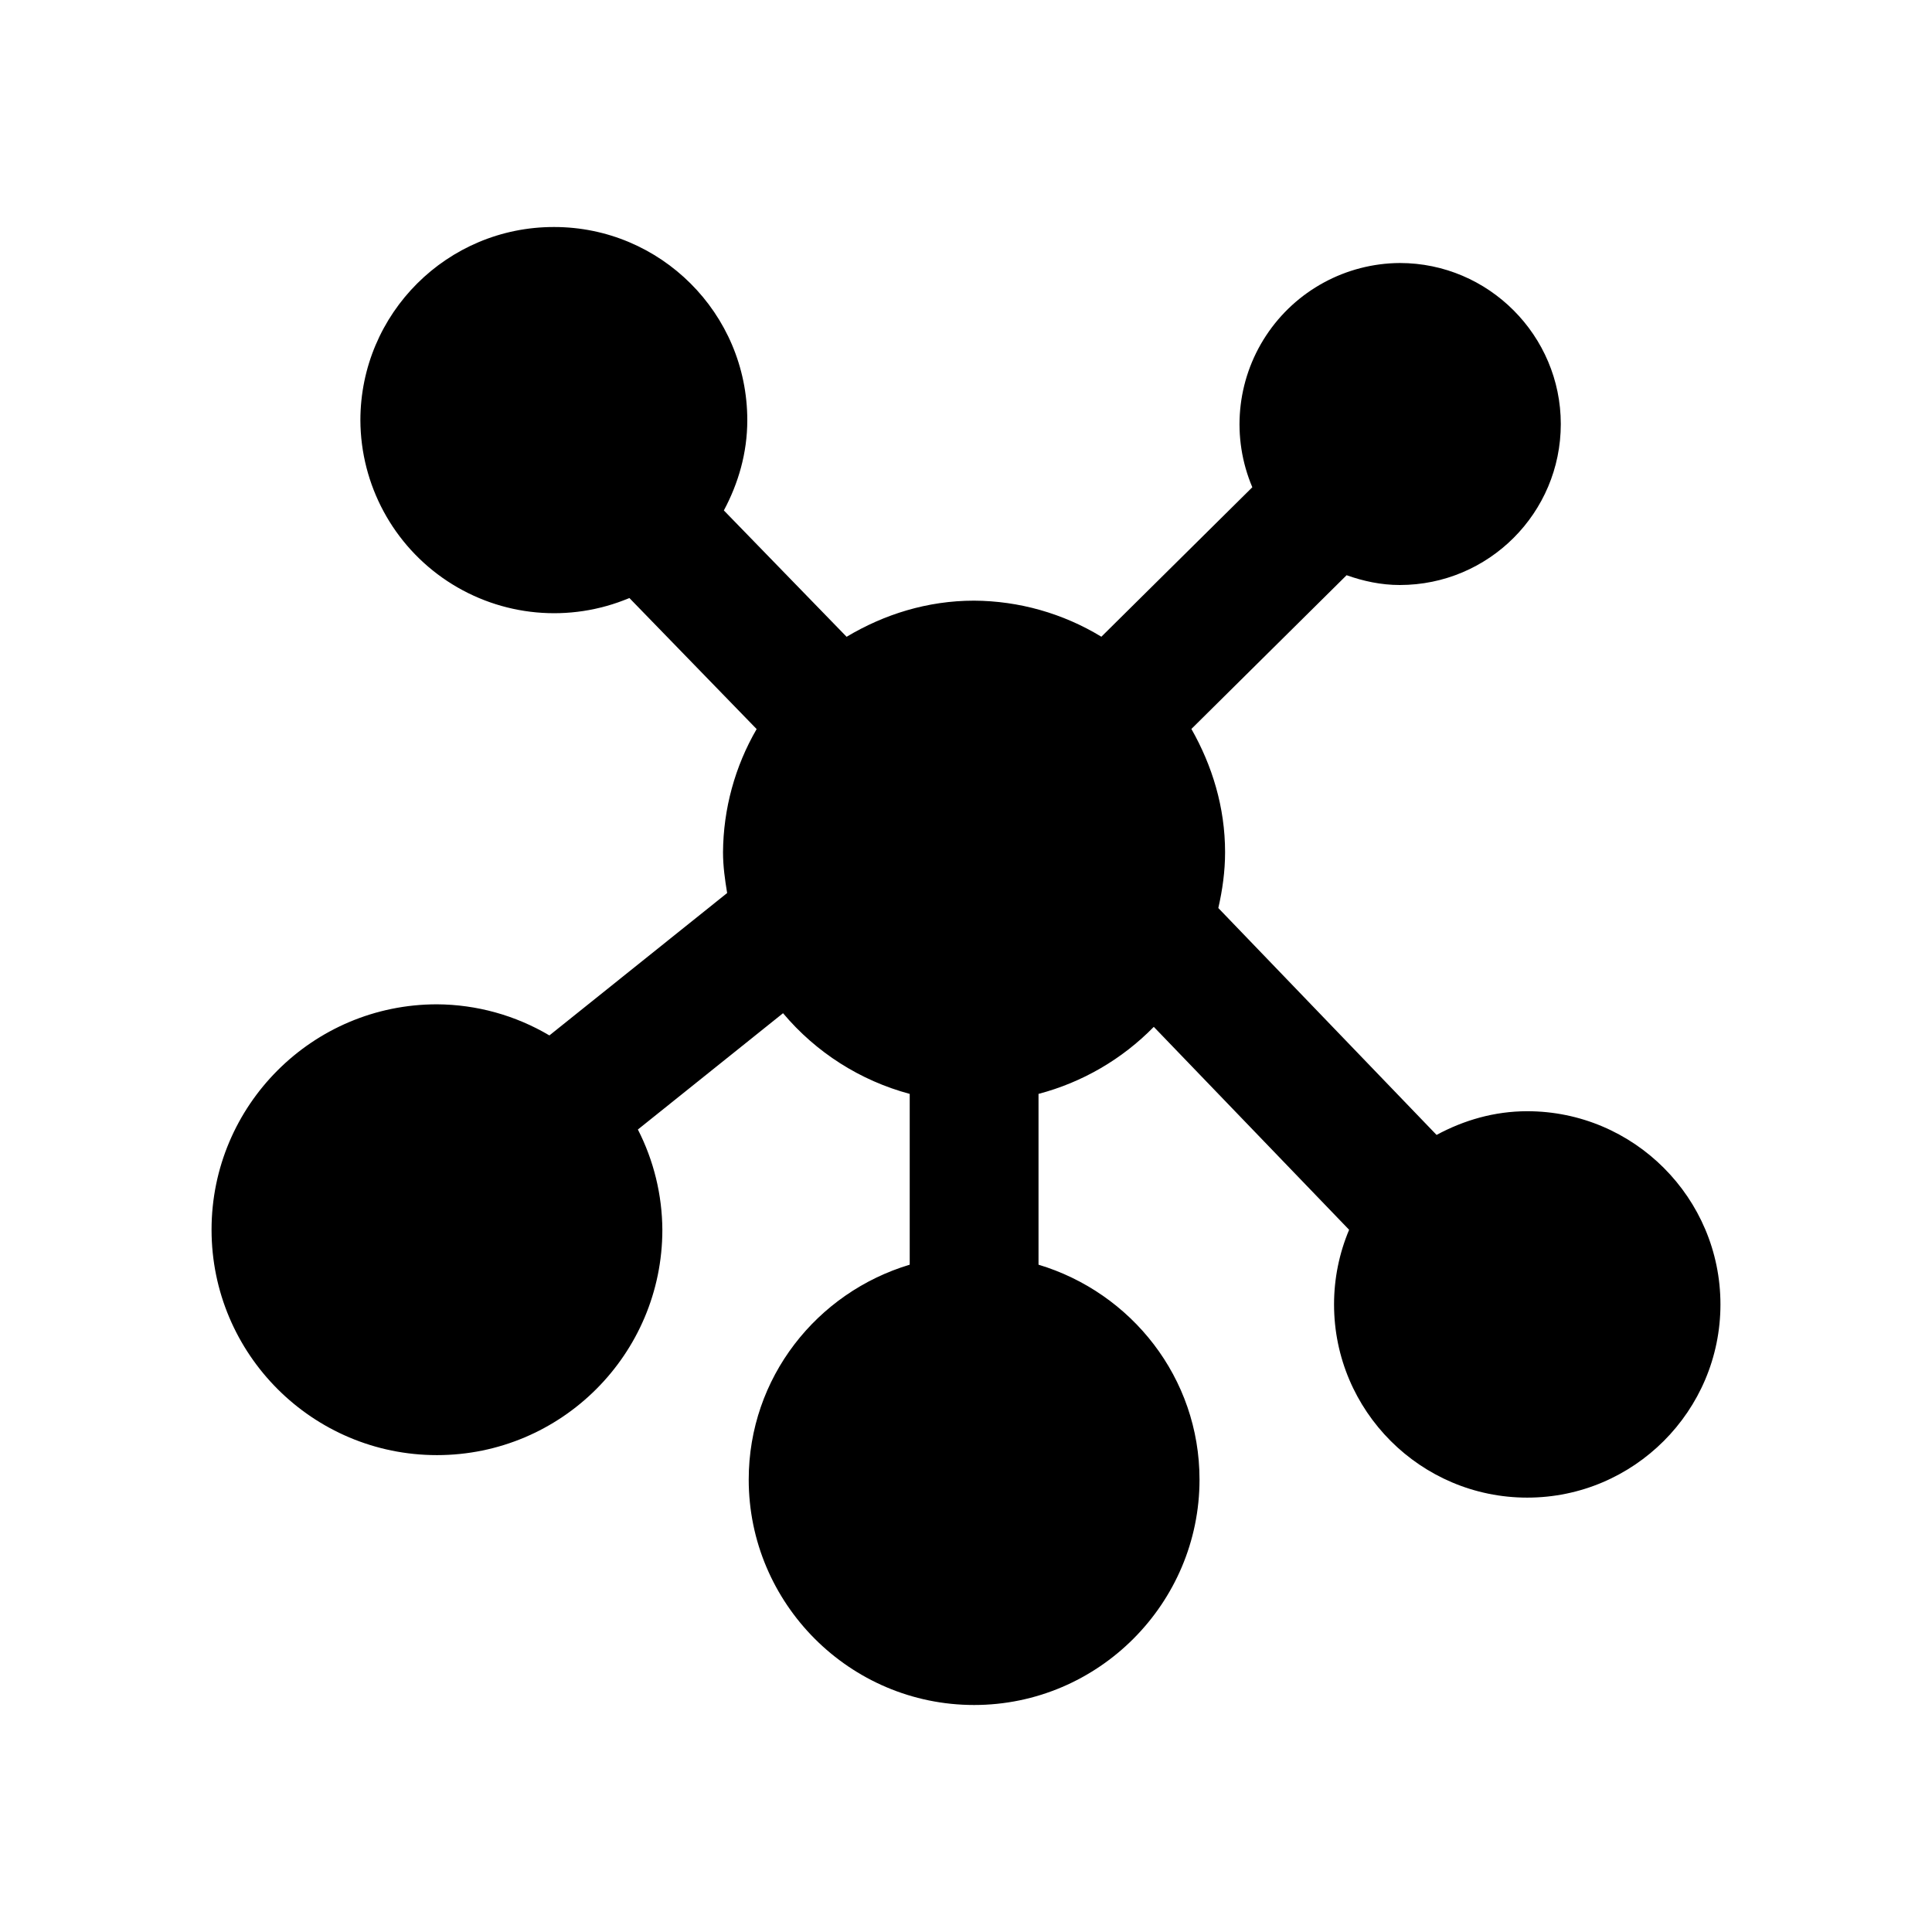
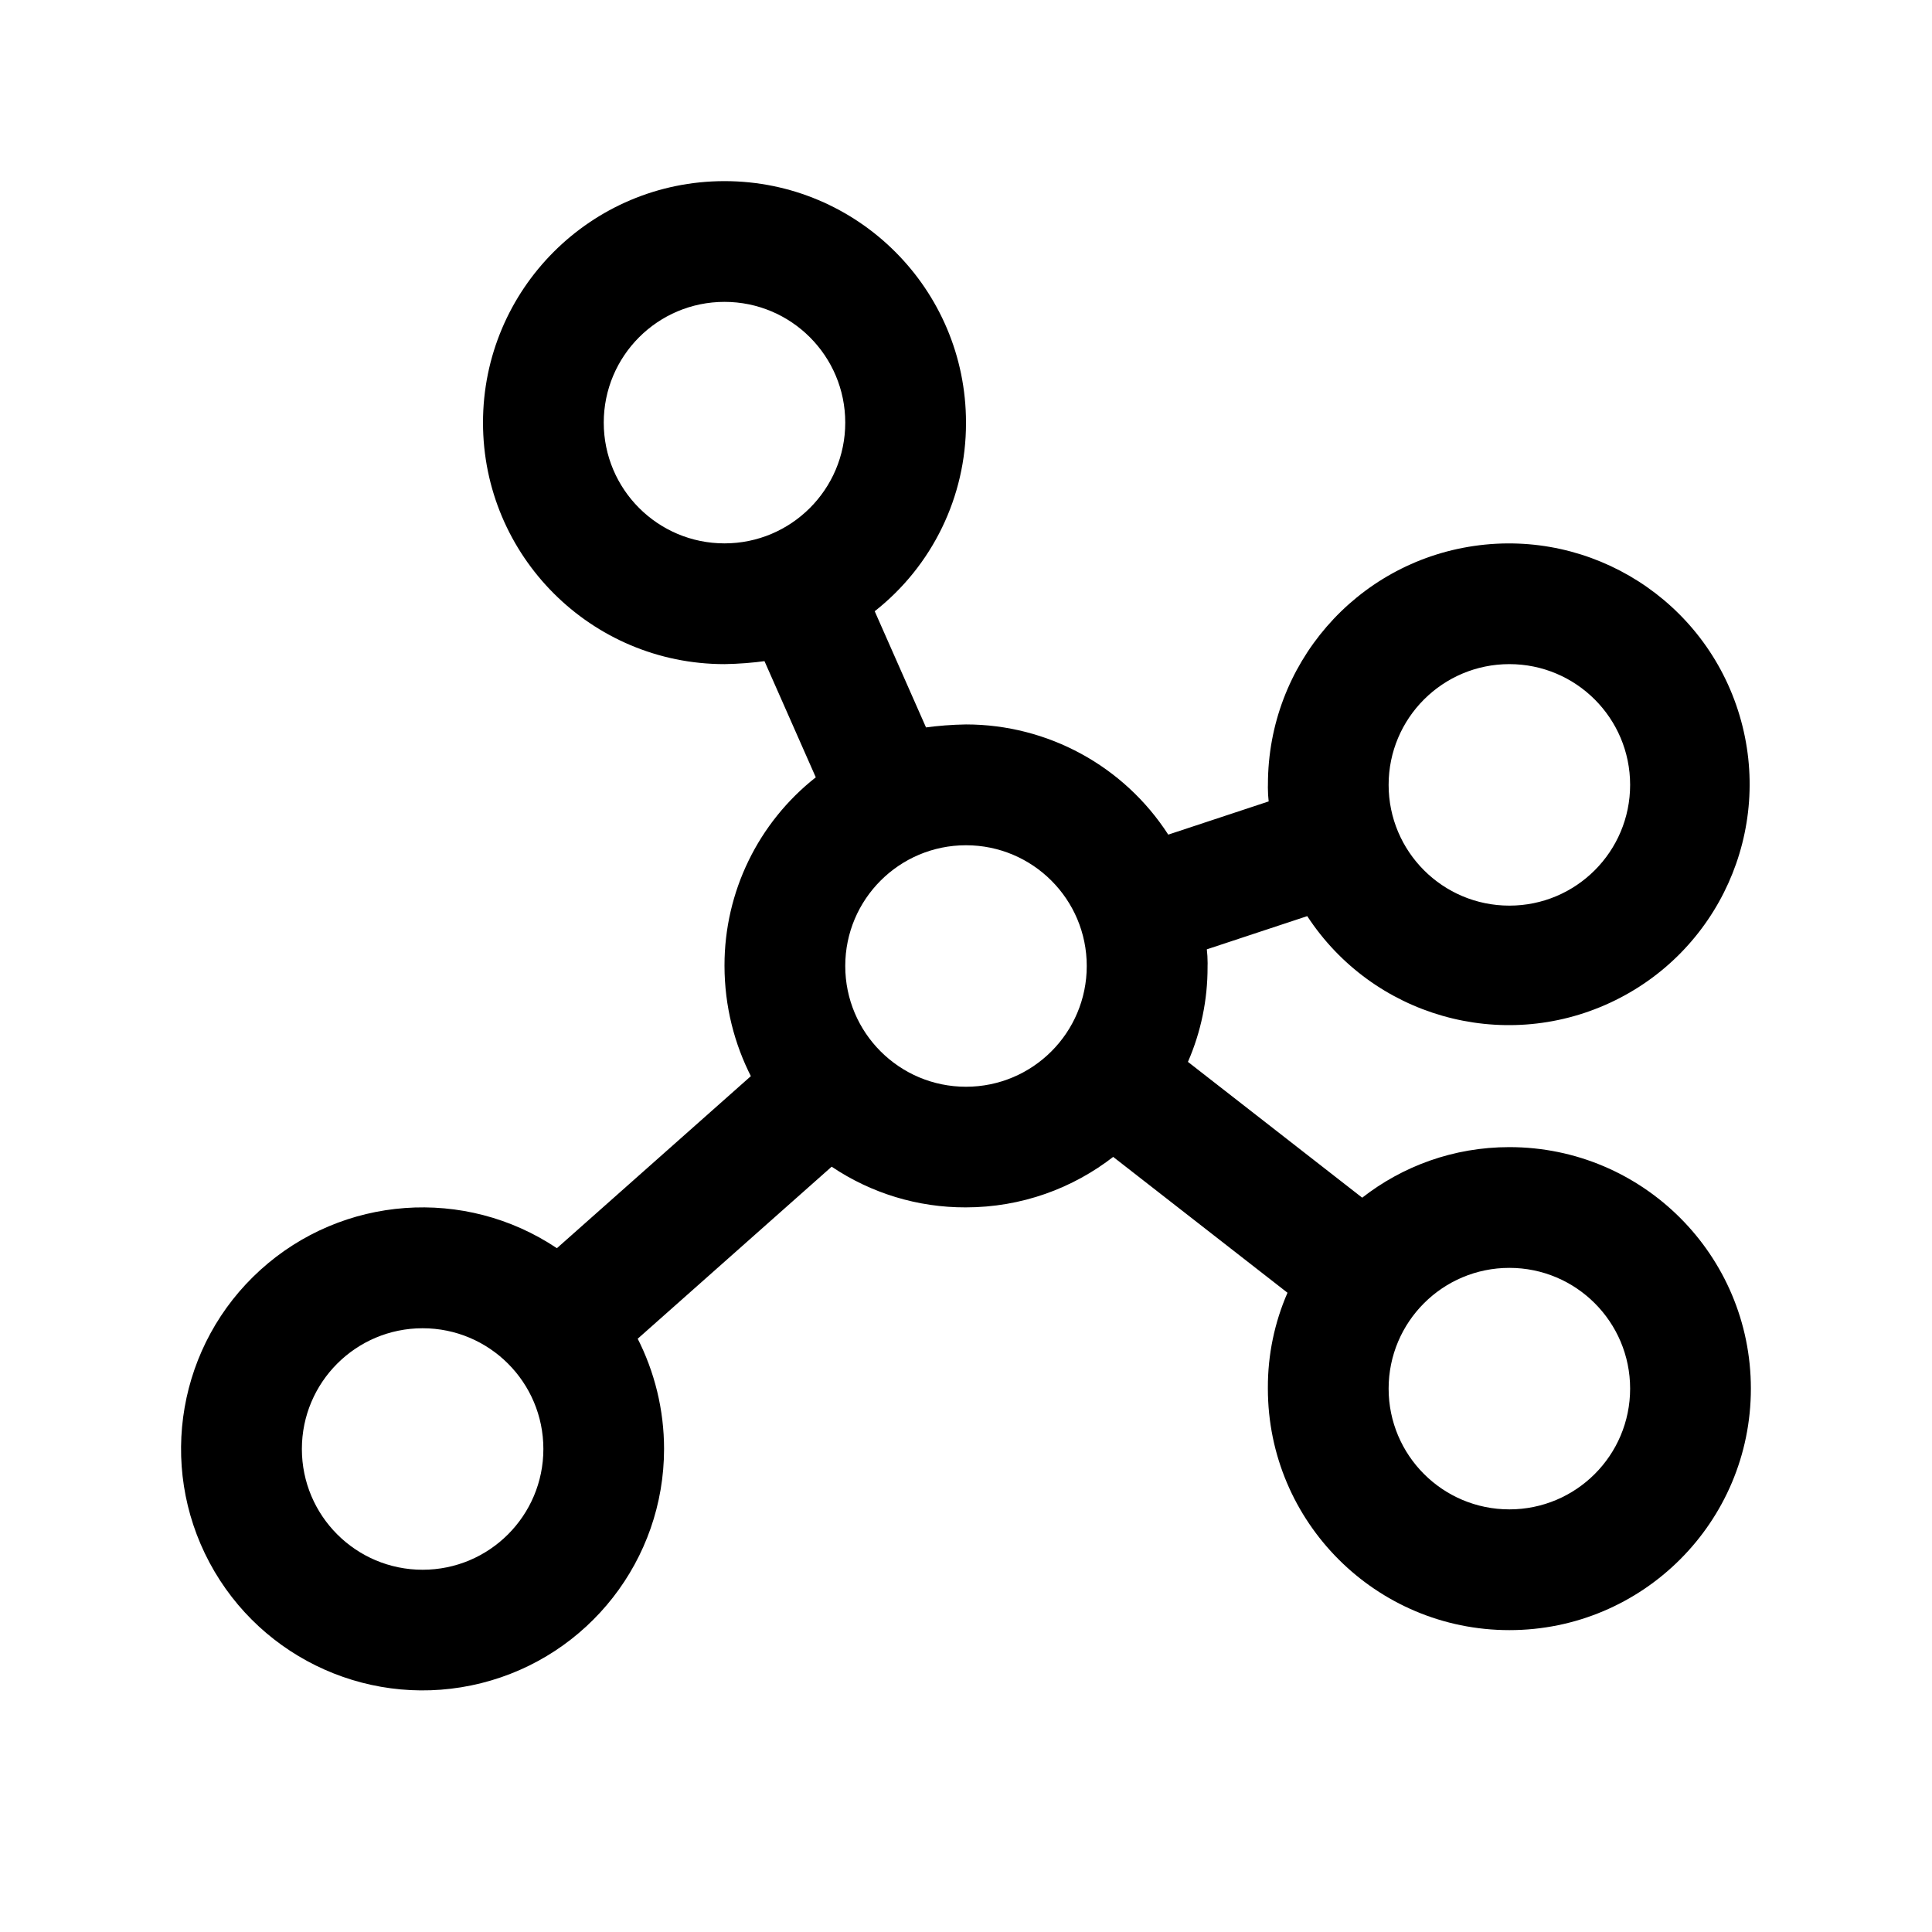
<svg xmlns="http://www.w3.org/2000/svg" viewBox="0 0 1024 1024" version="1.1" width="1em" height="1em">
-   <path d="M809.472 588.971c-17.476 0-33.655 4.779-48.06 12.561L645.734 481.28c2.185-9.557 3.584-19.388 3.584-29.594 0-23.825-6.827-45.909-17.852-65.331l82.261-81.476c8.875 3.14 18.261 5.188 28.194 5.188a85.333 85.333 0 0 0 85.333-85.333c0-46.831-38.229-85.333-85.333-85.333a85.47 85.47 0 0 0-78.165 118.852l-80.009 79.223a131.14 131.14 0 0 0-67.482-19.115c-24.747 0-47.684 7.27-67.55 19.149L383.659 270.541c7.68-14.336 12.425-30.481 12.425-47.821 0-56.661-46.012-102.4-102.4-102.4a102.502 102.502 0 0 0-102.673 102.4 102.707 102.707 0 0 0 142.575 94.242l67.447 69.461a131.755 131.755 0 0 0-17.818 65.297c0 7.407 1.024 14.541 2.185 21.606l-94.208 75.469a118.204 118.204 0 0 0-59.597-16.486c-65.946 0-119.467 53.521-119.467 119.467s53.521 119.467 119.467 119.467 119.467-53.521 119.467-119.467a118.101 118.101 0 0 0-12.971-53.111l76.937-61.645a132.506 132.506 0 0 0 67.14 42.769v90.522c-49.22 14.746-85.333 59.904-85.333 113.903 0 65.638 53.487 119.467 119.467 119.467 65.877 0 119.467-53.828 119.467-119.467 0-53.999-36.147-99.123-85.333-113.903v-90.522a132.813 132.813 0 0 0 61.099-35.533l103.526 107.554a101.717 101.717 0 0 0-7.987 39.561c0 56.457 45.943 102.4 102.4 102.4s102.4-45.943 102.4-102.4-45.943-102.4-102.4-102.4z" />
+   <path d="M800 608h-0.032c-29.536 0-56.672 10.08-78.24 27.008l0.288-0.192-92.384-72a124.928 124.928 0 0 0 10.4-50.304v-0.544V512l0.032-1.472a67.2 67.2 0 0 0-0.448-7.648l0.032 0.288 53.216-17.6a127.648 127.648 0 1 0-20.832-69.856v0.224l-0.032 1.472c0 2.592 0.16 5.12 0.448 7.648l-0.032-0.288-53.216 17.6A127.648 127.648 0 0 0 512 383.968a184.192 184.192 0 0 0-22.144 1.696l0.96-0.096-27.2-61.6A126.688 126.688 0 0 0 512 224.32v-0.352V224a128 128 0 1 0-128 128c7.616-0.128 14.944-0.704 22.144-1.696l-0.96 0.096 27.2 61.6A126.688 126.688 0 0 0 384 511.648V512v-0.032c0.032 21.312 5.216 41.408 14.336 59.136l-0.352-0.736-102.816 91.2a128 128 0 1 0 56.8 106.4 129.312 129.312 0 0 0-14.336-59.136l0.352 0.736 102.816-91.2a126.528 126.528 0 0 0 71.008 21.568c29.6 0 56.832-10.08 78.496-26.976l-0.288 0.224 92.384 72A124.928 124.928 0 0 0 672 735.488v0.544V736a128 128 0 1 0 128-128z m0-256a64 64 0 1 1-64 64 64 64 0 0 1 64-64zM320 224a64 64 0 1 1 64 64 64 64 0 0 1-64-64zM224 832a64 64 0 1 1 64-64 64 64 0 0 1-64 64z m224-320a64 64 0 1 1 64 64 64 64 0 0 1-64-64z m352 288a64 64 0 1 1 64-64 64 64 0 0 1-64 64z" />
</svg>
